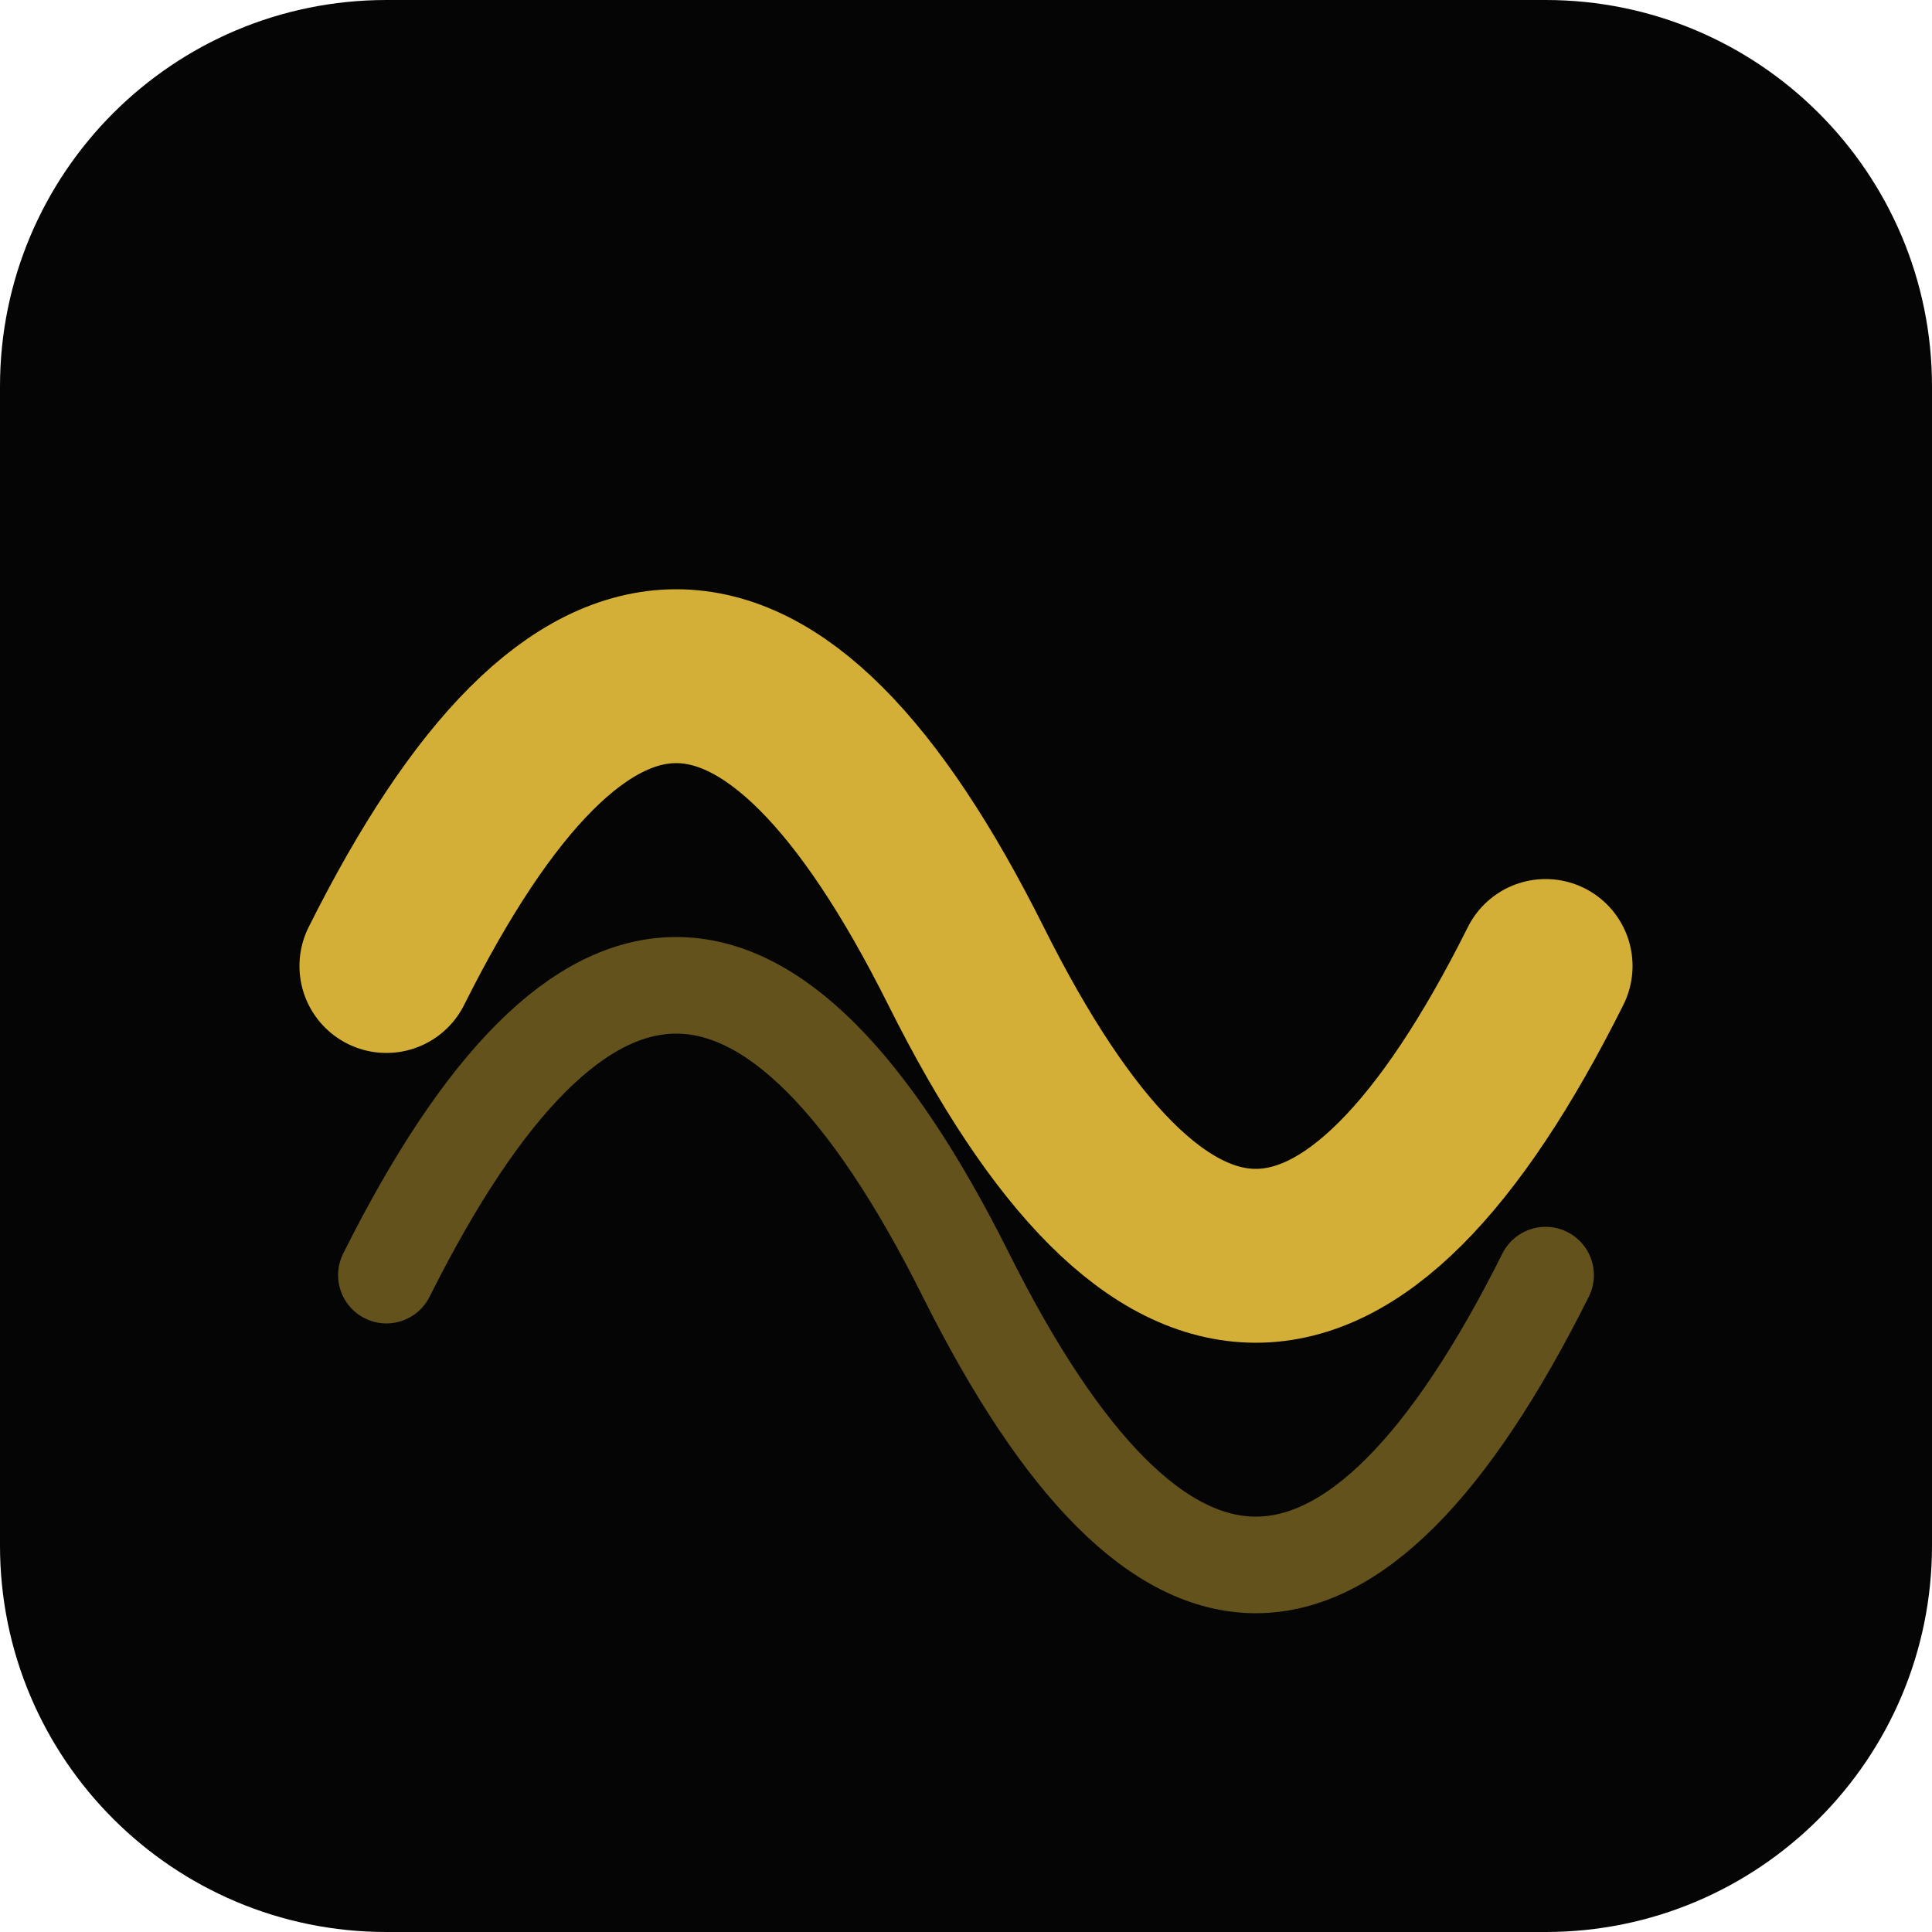
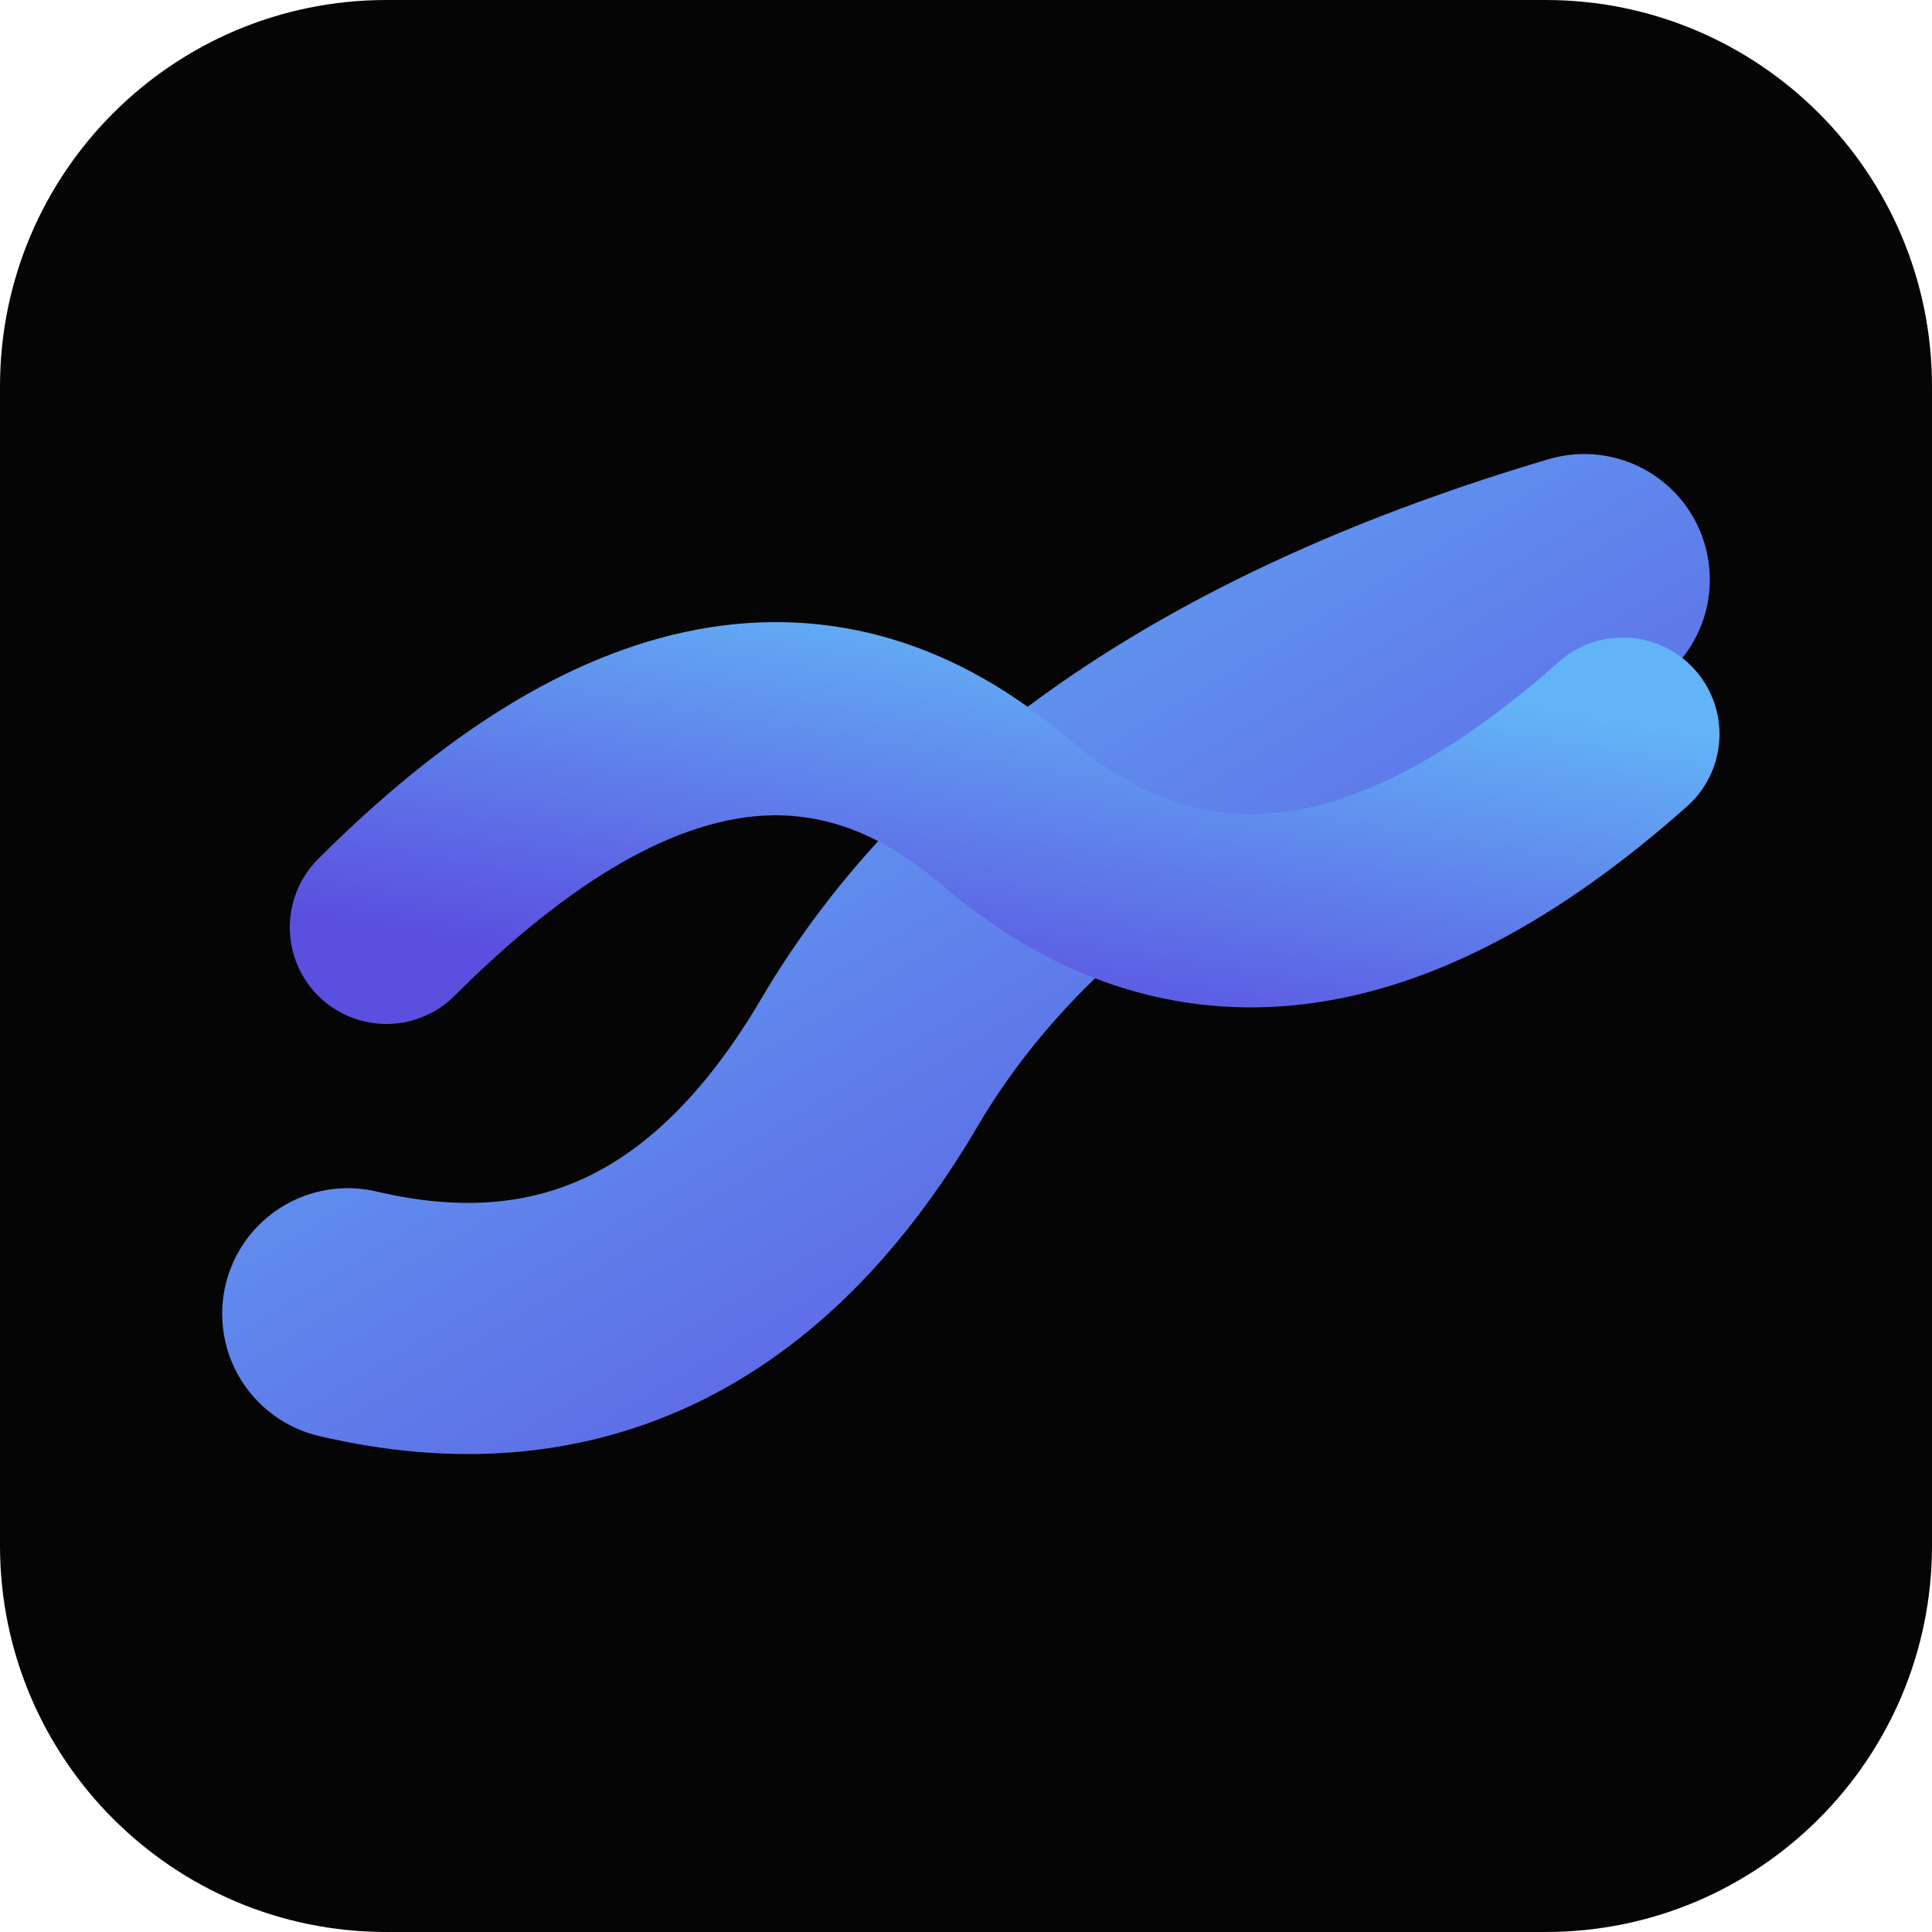
<svg xmlns="http://www.w3.org/2000/svg" viewBox="0 0 100 100">
+   <defs>
+     <linearGradient id="fav-indigo" x1="0%" y1="0%" x2="100%" y2="100%">
+       <stop offset="0%" stop-color="#63B4F6" />
+       <stop offset="100%" stop-color="#5B4FE0" />
+     </linearGradient>
+     <linearGradient id="fav-blue" x1="0%" y1="100%" x2="100%" y2="0%">
+       <stop offset="0%" stop-color="#5B4FE0" />
+       <stop offset="100%" stop-color="#63B4F6" />
+     </linearGradient>
+   </defs>
  <rect width="100" height="100" rx="20" fill="#050505" />
-   <path d="M20 50 Q35 20 50 50 T80 50" fill="none" stroke="#D4AF37" stroke-width="9" stroke-linecap="round" />
-   <path d="M20 66 Q35 36 50 66 T80 66" fill="none" stroke="#D4AF37" stroke-width="5" stroke-linecap="round" opacity="0.45" />
+   <path d="M18 68 Q35 72 45 55 Q55 38 82 30" fill="none" stroke="url(#fav-indigo)" stroke-width="13" stroke-linecap="round" />
+   <path d="M20 48 Q38 30 52 42 Q66 54 84 38" fill="none" stroke="url(#fav-blue)" stroke-width="10" stroke-linecap="round" />
</svg>
